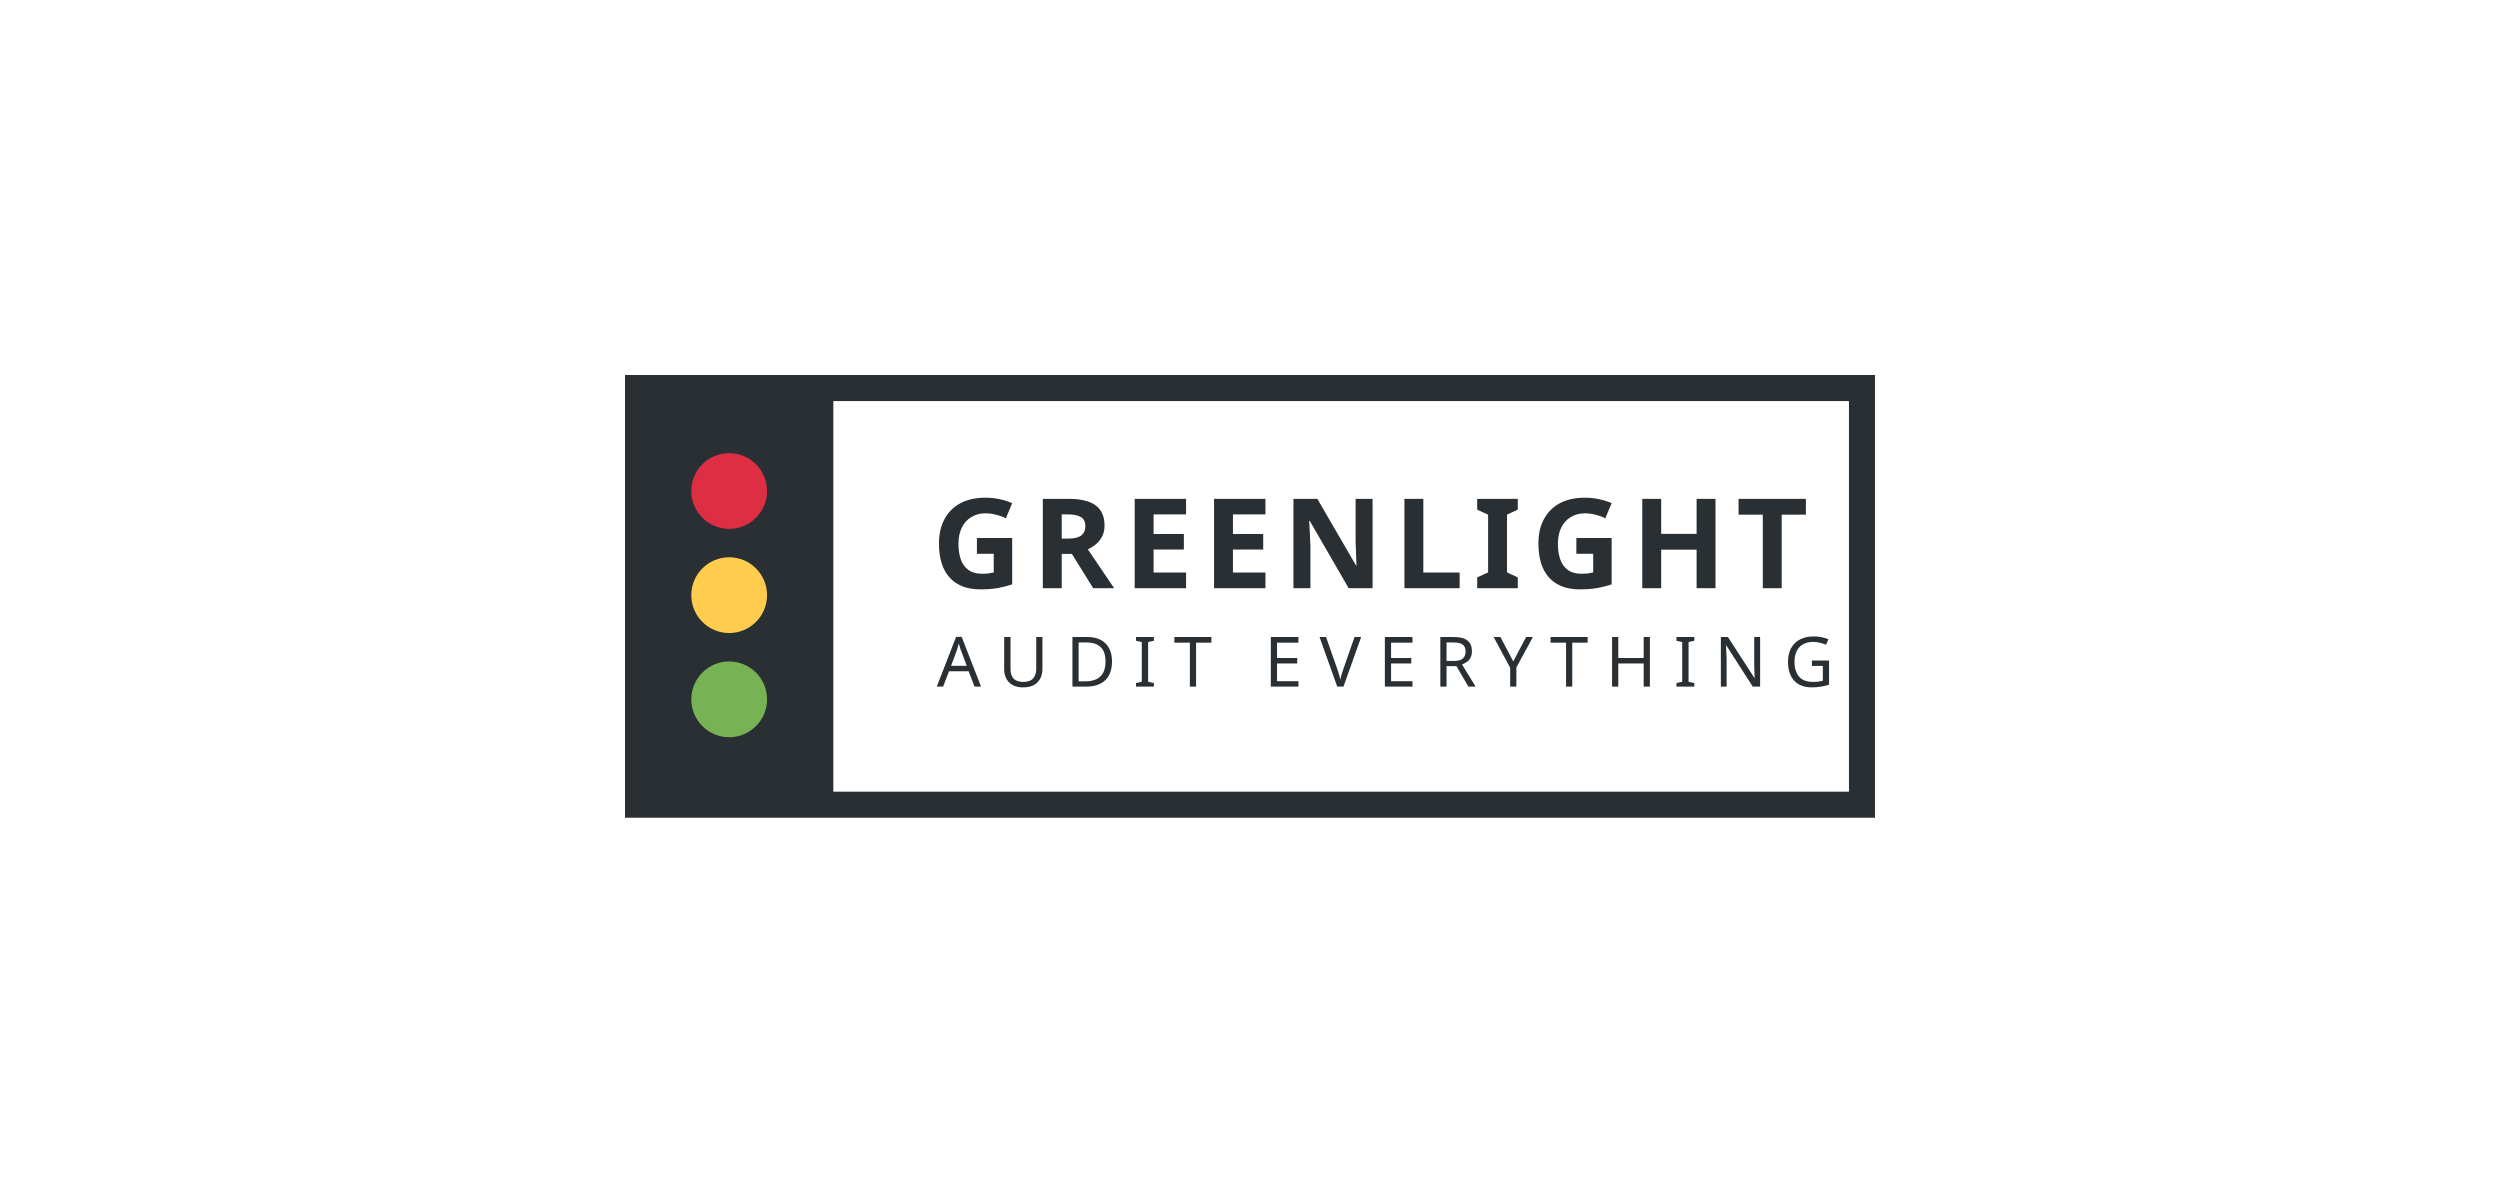
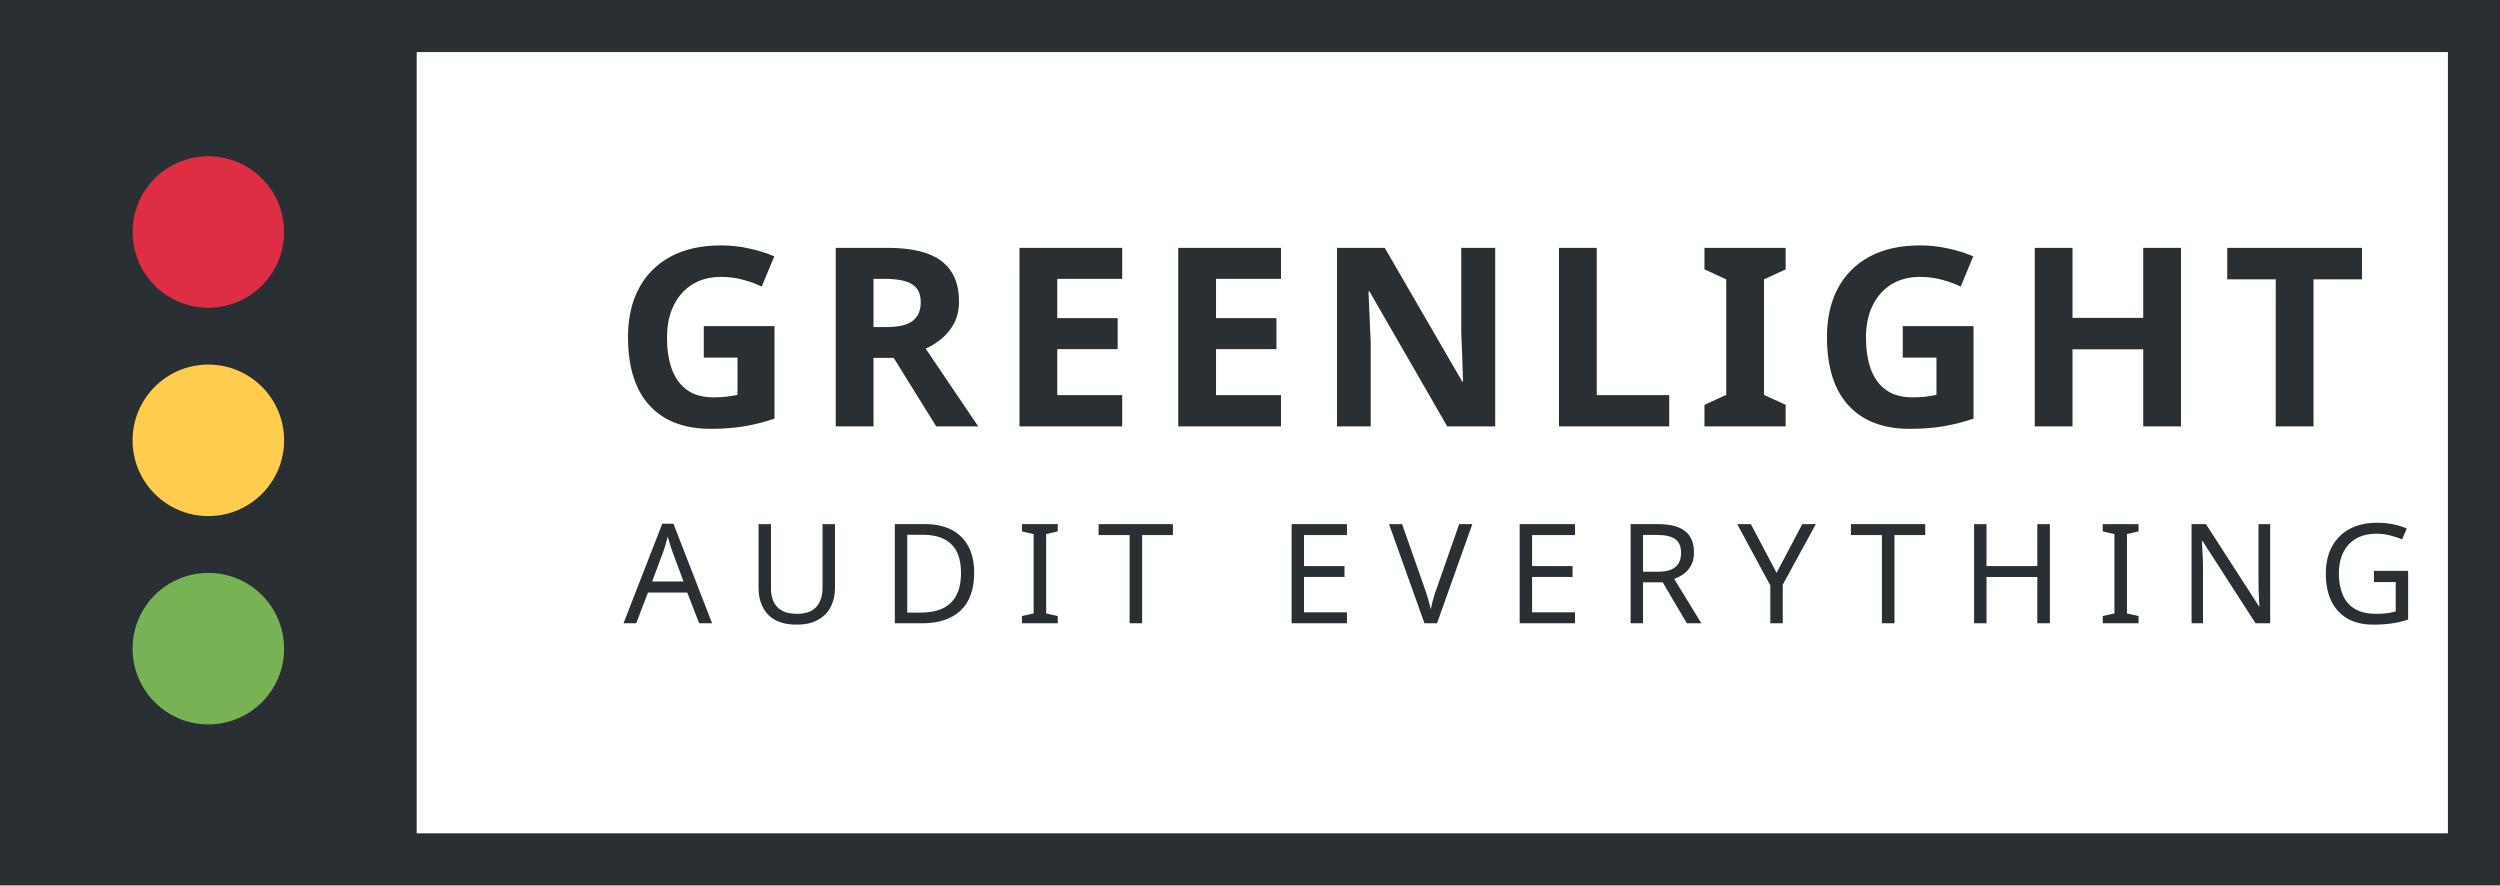
- <svg xmlns="http://www.w3.org/2000/svg" width="1000" height="477.083" viewBox="0 0 264.583 126.228" version="1.1" id="svg8">
+ <svg xmlns="http://www.w3.org/2000/svg" width="1200" height="425" viewBox="0 0 317.5 112.448" version="1.1" id="svg8">
  <defs id="defs2" />
-   <g id="layer1" transform="translate(60.85417,-217.0738)">
-     <path style="fill:#292f33;fill-opacity:1;stroke-width:0.107" d="m 5.292,256.761 v 46.853 H 137.583 v -46.853 z m 22.049,2.756 H 134.827 v 41.341 H 27.34 Z" id="rect10" />
-     <path style="fill:#77b255;stroke-width:0.07" d="m 16.316,287.078 c 2.215,0 4.01,1.795 4.01,4.009 0,2.214 -1.795,4.009 -4.01,4.009 -2.214,0 -4.009,-1.796 -4.009,-4.009 0,-2.214 1.795,-4.009 4.009,-4.009" id="path4917" />
-     <path style="fill:#ffcc4d;stroke-width:0.07" d="m 16.316,276.053 c 2.215,0 4.01,1.795 4.01,4.009 0,2.214 -1.795,4.009 -4.01,4.009 -2.214,0 -4.009,-1.795 -4.009,-4.009 0,-2.213 1.795,-4.009 4.009,-4.009" id="path4919" />
-     <path style="fill:#dd2e44;stroke-width:0.07" d="m 16.316,265.03 c 2.215,0 4.01,1.795 4.01,4.009 0,2.214 -1.795,4.009 -4.01,4.009 -2.214,0 -4.009,-1.795 -4.009,-4.009 0,-2.214 1.795,-4.009 4.009,-4.009" id="path4921" />
+   <g id="layer1" transform="translate(-5.291668,-191.1667)">
+     <path style="fill:#292f33;fill-opacity:1;stroke-width:0.257" d="M 5.292,191.167 V 303.615 H 322.792 V 191.167 Z m 52.917,6.615 H 316.177 v 99.219 H 58.208 Z" id="rect10" />
+     <path style="fill:#77b255;stroke-width:0.169" d="m 31.75,263.927 c 5.316,0 9.623,4.308 9.623,9.621 0,5.313 -4.308,9.621 -9.623,9.621 -5.313,0 -9.621,-4.309 -9.621,-9.621 0,-5.314 4.308,-9.621 9.621,-9.621" id="path4917" />
+     <path style="fill:#ffcc4d;stroke-width:0.169" d="m 31.75,237.468 c 5.316,0 9.623,4.308 9.623,9.621 0,5.313 -4.308,9.621 -9.623,9.621 -5.313,0 -9.621,-4.308 -9.621,-9.621 0,-5.312 4.308,-9.621 9.621,-9.621" id="path4919" />
+     <path style="fill:#dd2e44;stroke-width:0.169" d="m 31.75,211.01 c 5.316,0 9.623,4.308 9.623,9.621 0,5.313 -4.308,9.621 -9.623,9.621 -5.313,0 -9.621,-4.308 -9.621,-9.622 0,-5.313 4.308,-9.621 9.621,-9.621" id="path4921" />
    <flowRoot xml:space="preserve" id="flowRoot4963" style="font-style:normal;font-weight:normal;font-size:40px;line-height:1.25;font-family:sans-serif;letter-spacing:0px;word-spacing:0px;fill:#000000;fill-opacity:1;stroke:none" transform="matrix(0.2645833,0,0,0.2645833,5.291666,196.4583)">
      <flowRegion id="flowRegion4965">
        <rect id="rect4967" width="560" height="100" x="260" y="60" />
      </flowRegion>
      <flowPara id="flowPara4969" />
    </flowRoot>
-     <text xml:space="preserve" style="font-style:normal;font-weight:normal;font-size:5.951px;line-height:1.25;font-family:sans-serif;letter-spacing:0px;word-spacing:0px;fill:#000000;fill-opacity:1;stroke:none;stroke-width:0.149" x="37.755" y="279.324" id="text4983">
-       <tspan x="37.755" y="279.324" id="tspan4981" style="font-style:normal;font-variant:normal;font-weight:bold;font-stretch:normal;font-size:13.229px;font-family:'Source Sans Pro';-inkscape-font-specification:'Source Sans Pro, Bold';font-variant-ligatures:normal;font-variant-caps:normal;font-variant-numeric:normal;font-feature-settings:normal;text-align:start;letter-spacing:0.992px;writing-mode:lr-tb;text-anchor:start;fill:#292f33;fill-opacity:1;stroke-width:0.149">
-         <tspan x="37.755" y="279.324" style="font-style:normal;font-variant:normal;font-weight:bold;font-stretch:normal;font-size:13.229px;font-family:'Source Sans Pro';-inkscape-font-specification:'Source Sans Pro, Bold';font-variant-ligatures:normal;font-variant-caps:normal;font-variant-numeric:normal;font-feature-settings:normal;text-align:start;letter-spacing:0.992px;writing-mode:lr-tb;text-anchor:start;fill:#292f33;fill-opacity:1;stroke-width:0.149" id="tspan4979">GREENLIGHT</tspan>
+     <text xml:space="preserve" style="font-style:normal;font-weight:normal;font-size:14.281px;line-height:1.25;font-family:sans-serif;letter-spacing:0px;word-spacing:0px;fill:#000000;fill-opacity:1;stroke:none;stroke-width:0.357" x="83.203" y="245.316" id="text4983">
+       <tspan x="83.203" y="245.316" id="tspan4981" style="font-style:normal;font-variant:normal;font-weight:bold;font-stretch:normal;font-size:31.75px;font-family:'Source Sans Pro';-inkscape-font-specification:'Source Sans Pro, Bold';font-variant-ligatures:normal;font-variant-caps:normal;font-variant-numeric:normal;font-feature-settings:normal;text-align:start;letter-spacing:2.381px;writing-mode:lr-tb;text-anchor:start;fill:#292f33;fill-opacity:1;stroke-width:0.357">
+         <tspan x="83.203" y="245.316" style="font-style:normal;font-variant:normal;font-weight:bold;font-stretch:normal;font-size:31.75px;font-family:'Source Sans Pro';-inkscape-font-specification:'Source Sans Pro, Bold';font-variant-ligatures:normal;font-variant-caps:normal;font-variant-numeric:normal;font-feature-settings:normal;text-align:start;letter-spacing:2.381px;writing-mode:lr-tb;text-anchor:start;fill:#292f33;fill-opacity:1;stroke-width:0.357" id="tspan4979">GREENLIGHT</tspan>
      </tspan>
    </text>
-     <text xml:space="preserve" style="font-style:normal;font-weight:normal;font-size:4.41px;line-height:1.25;font-family:sans-serif;letter-spacing:1.797px;word-spacing:0px;fill:#000000;fill-opacity:1;stroke:none;stroke-width:0.11" x="38.286" y="289.744" id="text4987">
-       <tspan id="tspan4985" x="38.286" y="289.744" style="font-style:normal;font-variant:normal;font-weight:200;font-stretch:normal;font-size:7.35px;font-family:'Source Sans Pro';-inkscape-font-specification:'Source Sans Pro Ultra-Light';font-variant-ligatures:normal;font-variant-caps:normal;font-variant-numeric:normal;font-feature-settings:normal;text-align:start;letter-spacing:1.786px;writing-mode:lr-tb;text-anchor:start;fill:#292f33;fill-opacity:1;stroke-width:0.11">AUDIT EVERYTHING</tspan>
+     <text xml:space="preserve" style="font-style:normal;font-weight:normal;font-size:10.583px;line-height:1.25;font-family:sans-serif;letter-spacing:4.313px;word-spacing:0px;fill:#000000;fill-opacity:1;stroke:none;stroke-width:0.265" x="84.477" y="270.324" id="text4987">
+       <tspan id="tspan4985" x="84.477" y="270.324" style="font-style:normal;font-variant:normal;font-weight:200;font-stretch:normal;font-size:17.639px;font-family:'Source Sans Pro';-inkscape-font-specification:'Source Sans Pro Ultra-Light';font-variant-ligatures:normal;font-variant-caps:normal;font-variant-numeric:normal;font-feature-settings:normal;text-align:start;letter-spacing:4.286px;writing-mode:lr-tb;text-anchor:start;fill:#292f33;fill-opacity:1;stroke-width:0.265">AUDIT EVERYTHING</tspan>
    </text>
  </g>
</svg>
